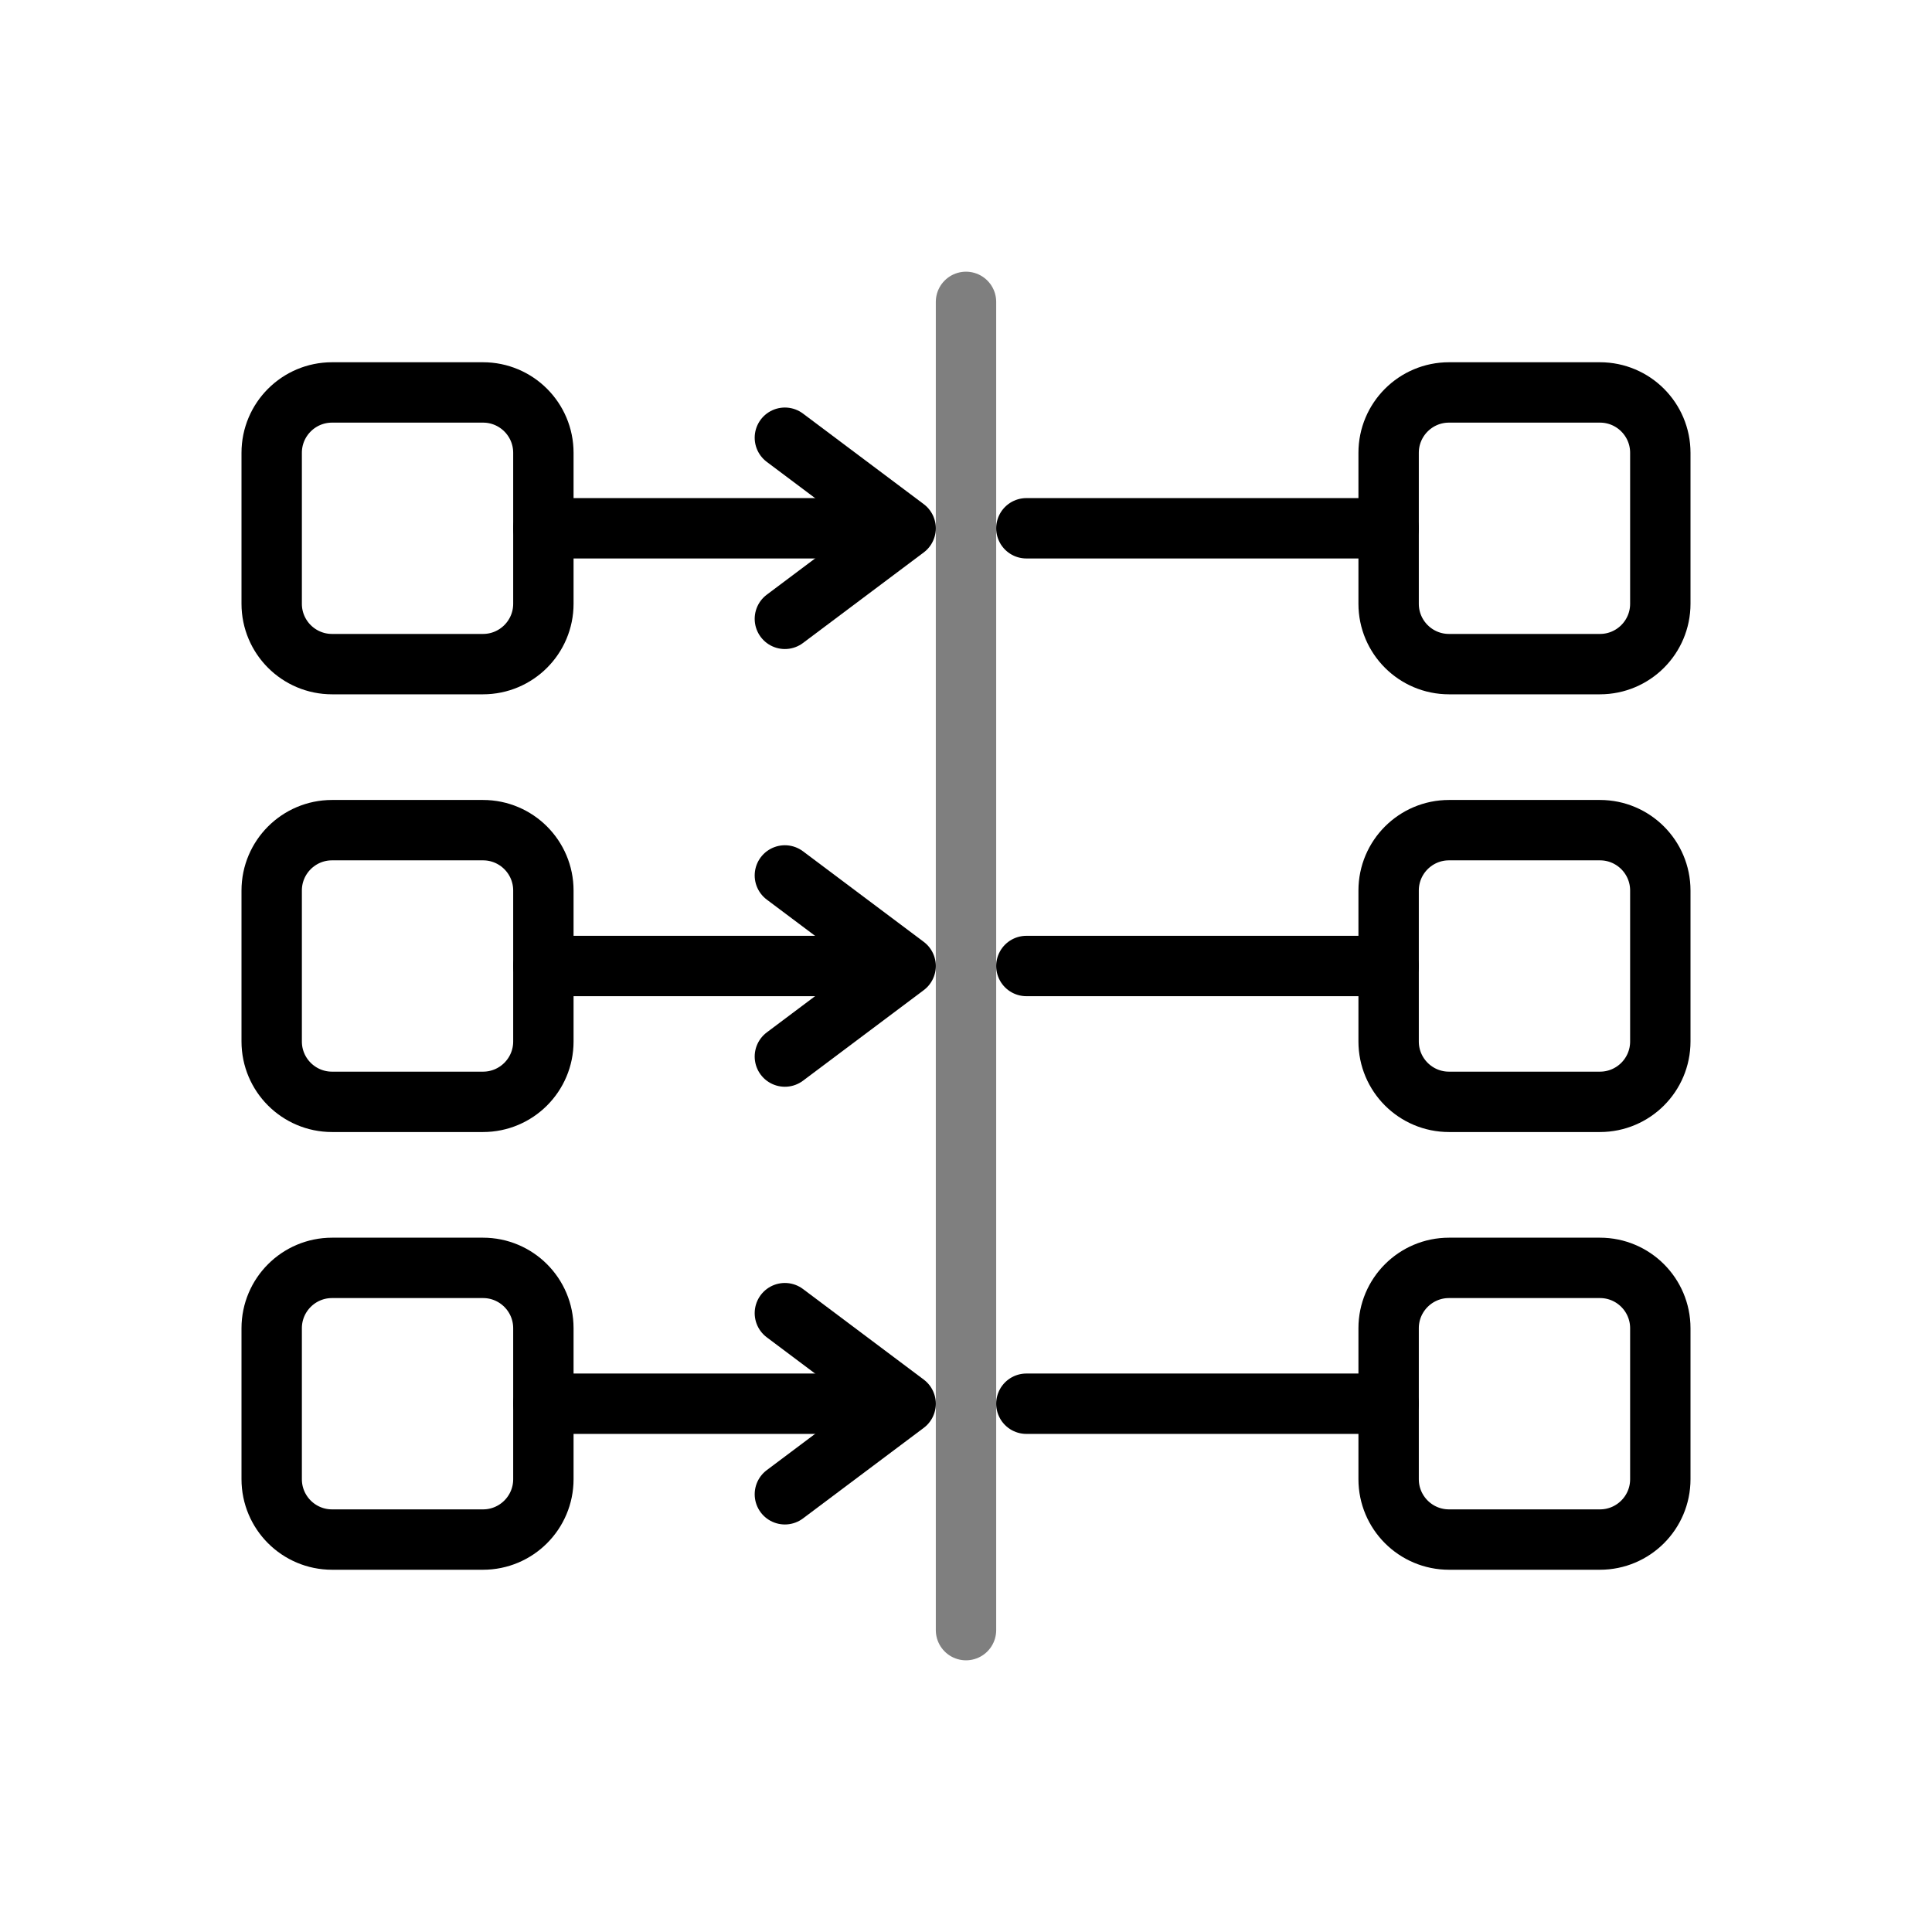
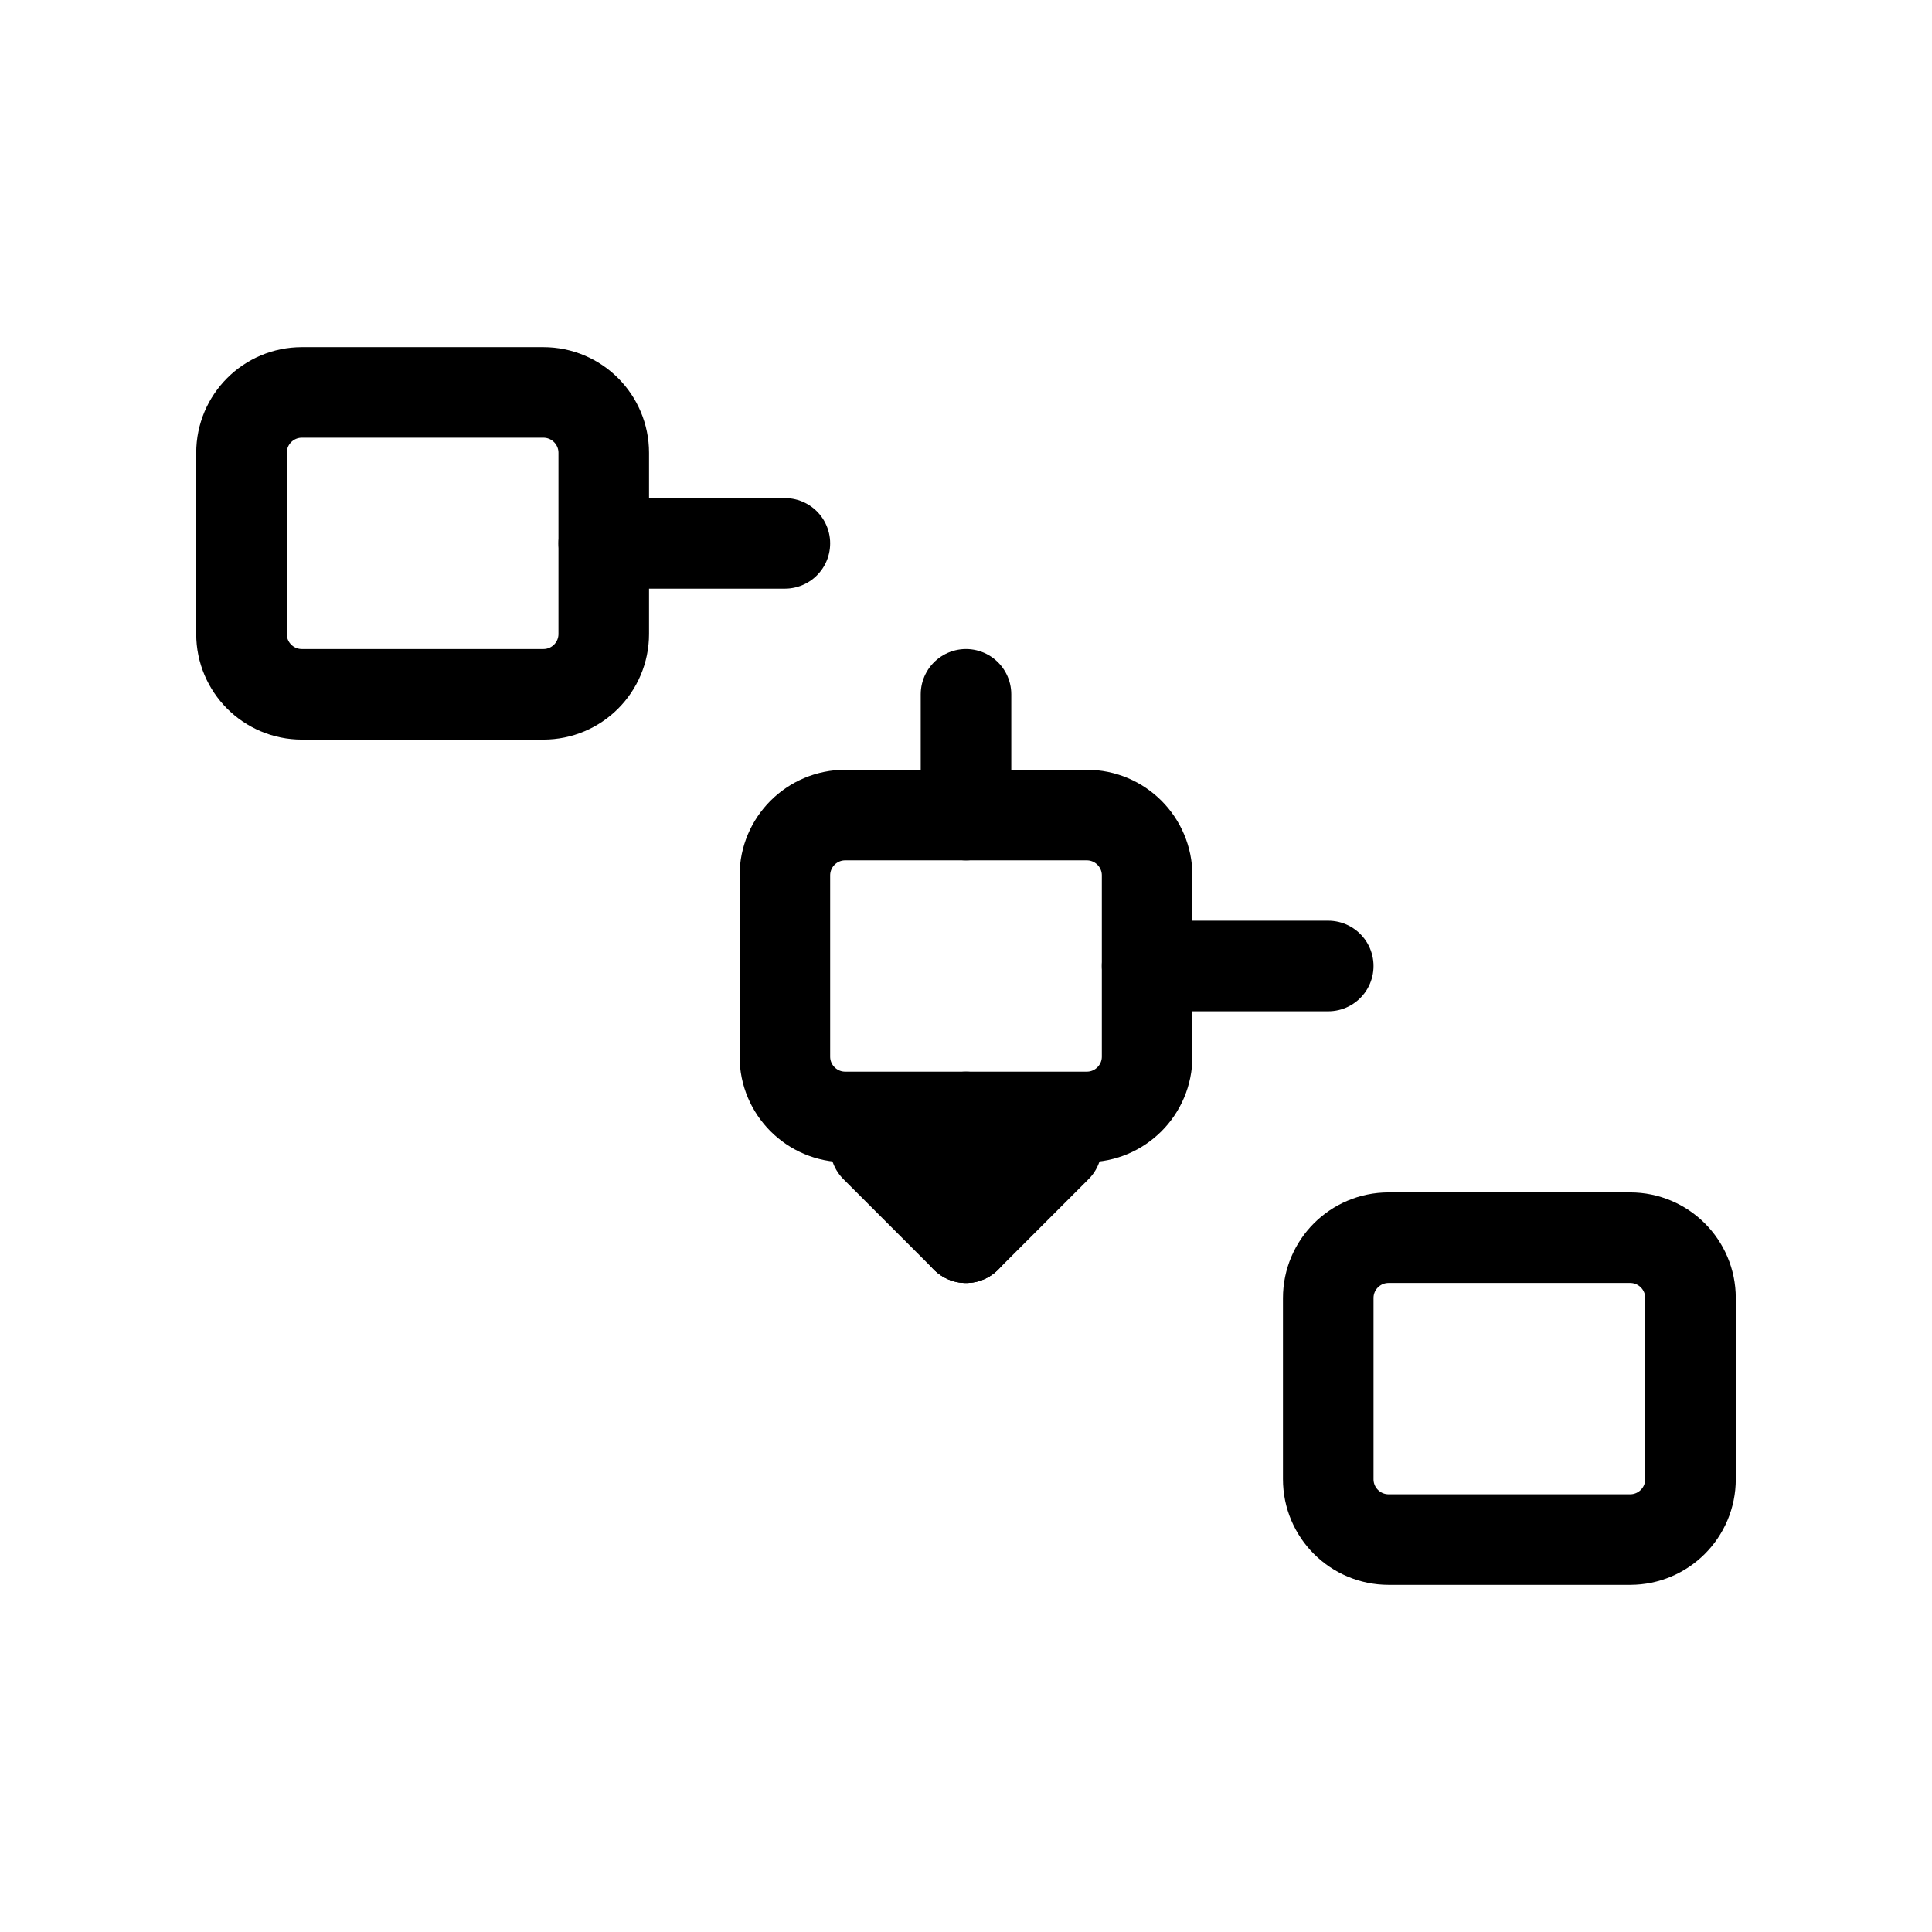
<svg xmlns="http://www.w3.org/2000/svg" width="128" height="128" viewBox="0 0 128 128" fill="none">
-   <rect x="18" y="26" width="18" height="18" rx="4" stroke="currentColor" stroke-width="4" />
-   <rect x="18" y="55" width="18" height="18" rx="4" stroke="currentColor" stroke-width="4" />
-   <rect x="18" y="84" width="18" height="18" rx="4" stroke="currentColor" stroke-width="4" />
-   <rect x="92" y="26" width="18" height="18" rx="4" stroke="currentColor" stroke-width="4" />
-   <rect x="92" y="55" width="18" height="18" rx="4" stroke="currentColor" stroke-width="4" />
-   <rect x="92" y="84" width="18" height="18" rx="4" stroke="currentColor" stroke-width="4" />
-   <path d="M36 35H58" stroke="currentColor" stroke-width="4" stroke-linecap="round" />
-   <path d="M52 29L60 35L52 41" stroke="currentColor" stroke-width="4" stroke-linecap="round" stroke-linejoin="round" />
-   <path d="M36 64H58" stroke="currentColor" stroke-width="4" stroke-linecap="round" />
-   <path d="M52 58L60 64L52 70" stroke="currentColor" stroke-width="4" stroke-linecap="round" stroke-linejoin="round" />
-   <path d="M36 93H58" stroke="currentColor" stroke-width="4" stroke-linecap="round" />
-   <path d="M52 87L60 93L52 99" stroke="currentColor" stroke-width="4" stroke-linecap="round" stroke-linejoin="round" />
-   <path d="M68 35H92" stroke="currentColor" stroke-width="4" stroke-linecap="round" />
-   <path d="M68 64H92" stroke="currentColor" stroke-width="4" stroke-linecap="round" />
-   <path d="M68 93H92" stroke="currentColor" stroke-width="4" stroke-linecap="round" />
-   <path d="M64 20V108" stroke="currentColor" stroke-width="4" stroke-linecap="round" opacity="0.5" />
+   <rect x="16" y="26" width="24" height="20" rx="4" stroke="currentColor" stroke-width="6" />
+   <rect x="52" y="54" width="24" height="20" rx="4" stroke="currentColor" stroke-width="6" />
+   <rect x="88" y="82" width="24" height="20" rx="4" stroke="currentColor" stroke-width="6" />
+   <path d="M40 36H52" stroke="currentColor" stroke-width="6" stroke-linecap="round" />
+   <path d="M76 64H88" stroke="currentColor" stroke-width="6" stroke-linecap="round" />
+   <path d="M64 46V54" stroke="currentColor" stroke-width="6" stroke-linecap="round" />
+   <path d="M64 74V82" stroke="currentColor" stroke-width="6" stroke-linecap="round" />
+   <path d="M64 82L58 76" stroke="currentColor" stroke-width="6" stroke-linecap="round" stroke-linejoin="round" />
+   <path d="M64 82L70 76" stroke="currentColor" stroke-width="6" stroke-linecap="round" stroke-linejoin="round" />
</svg>
